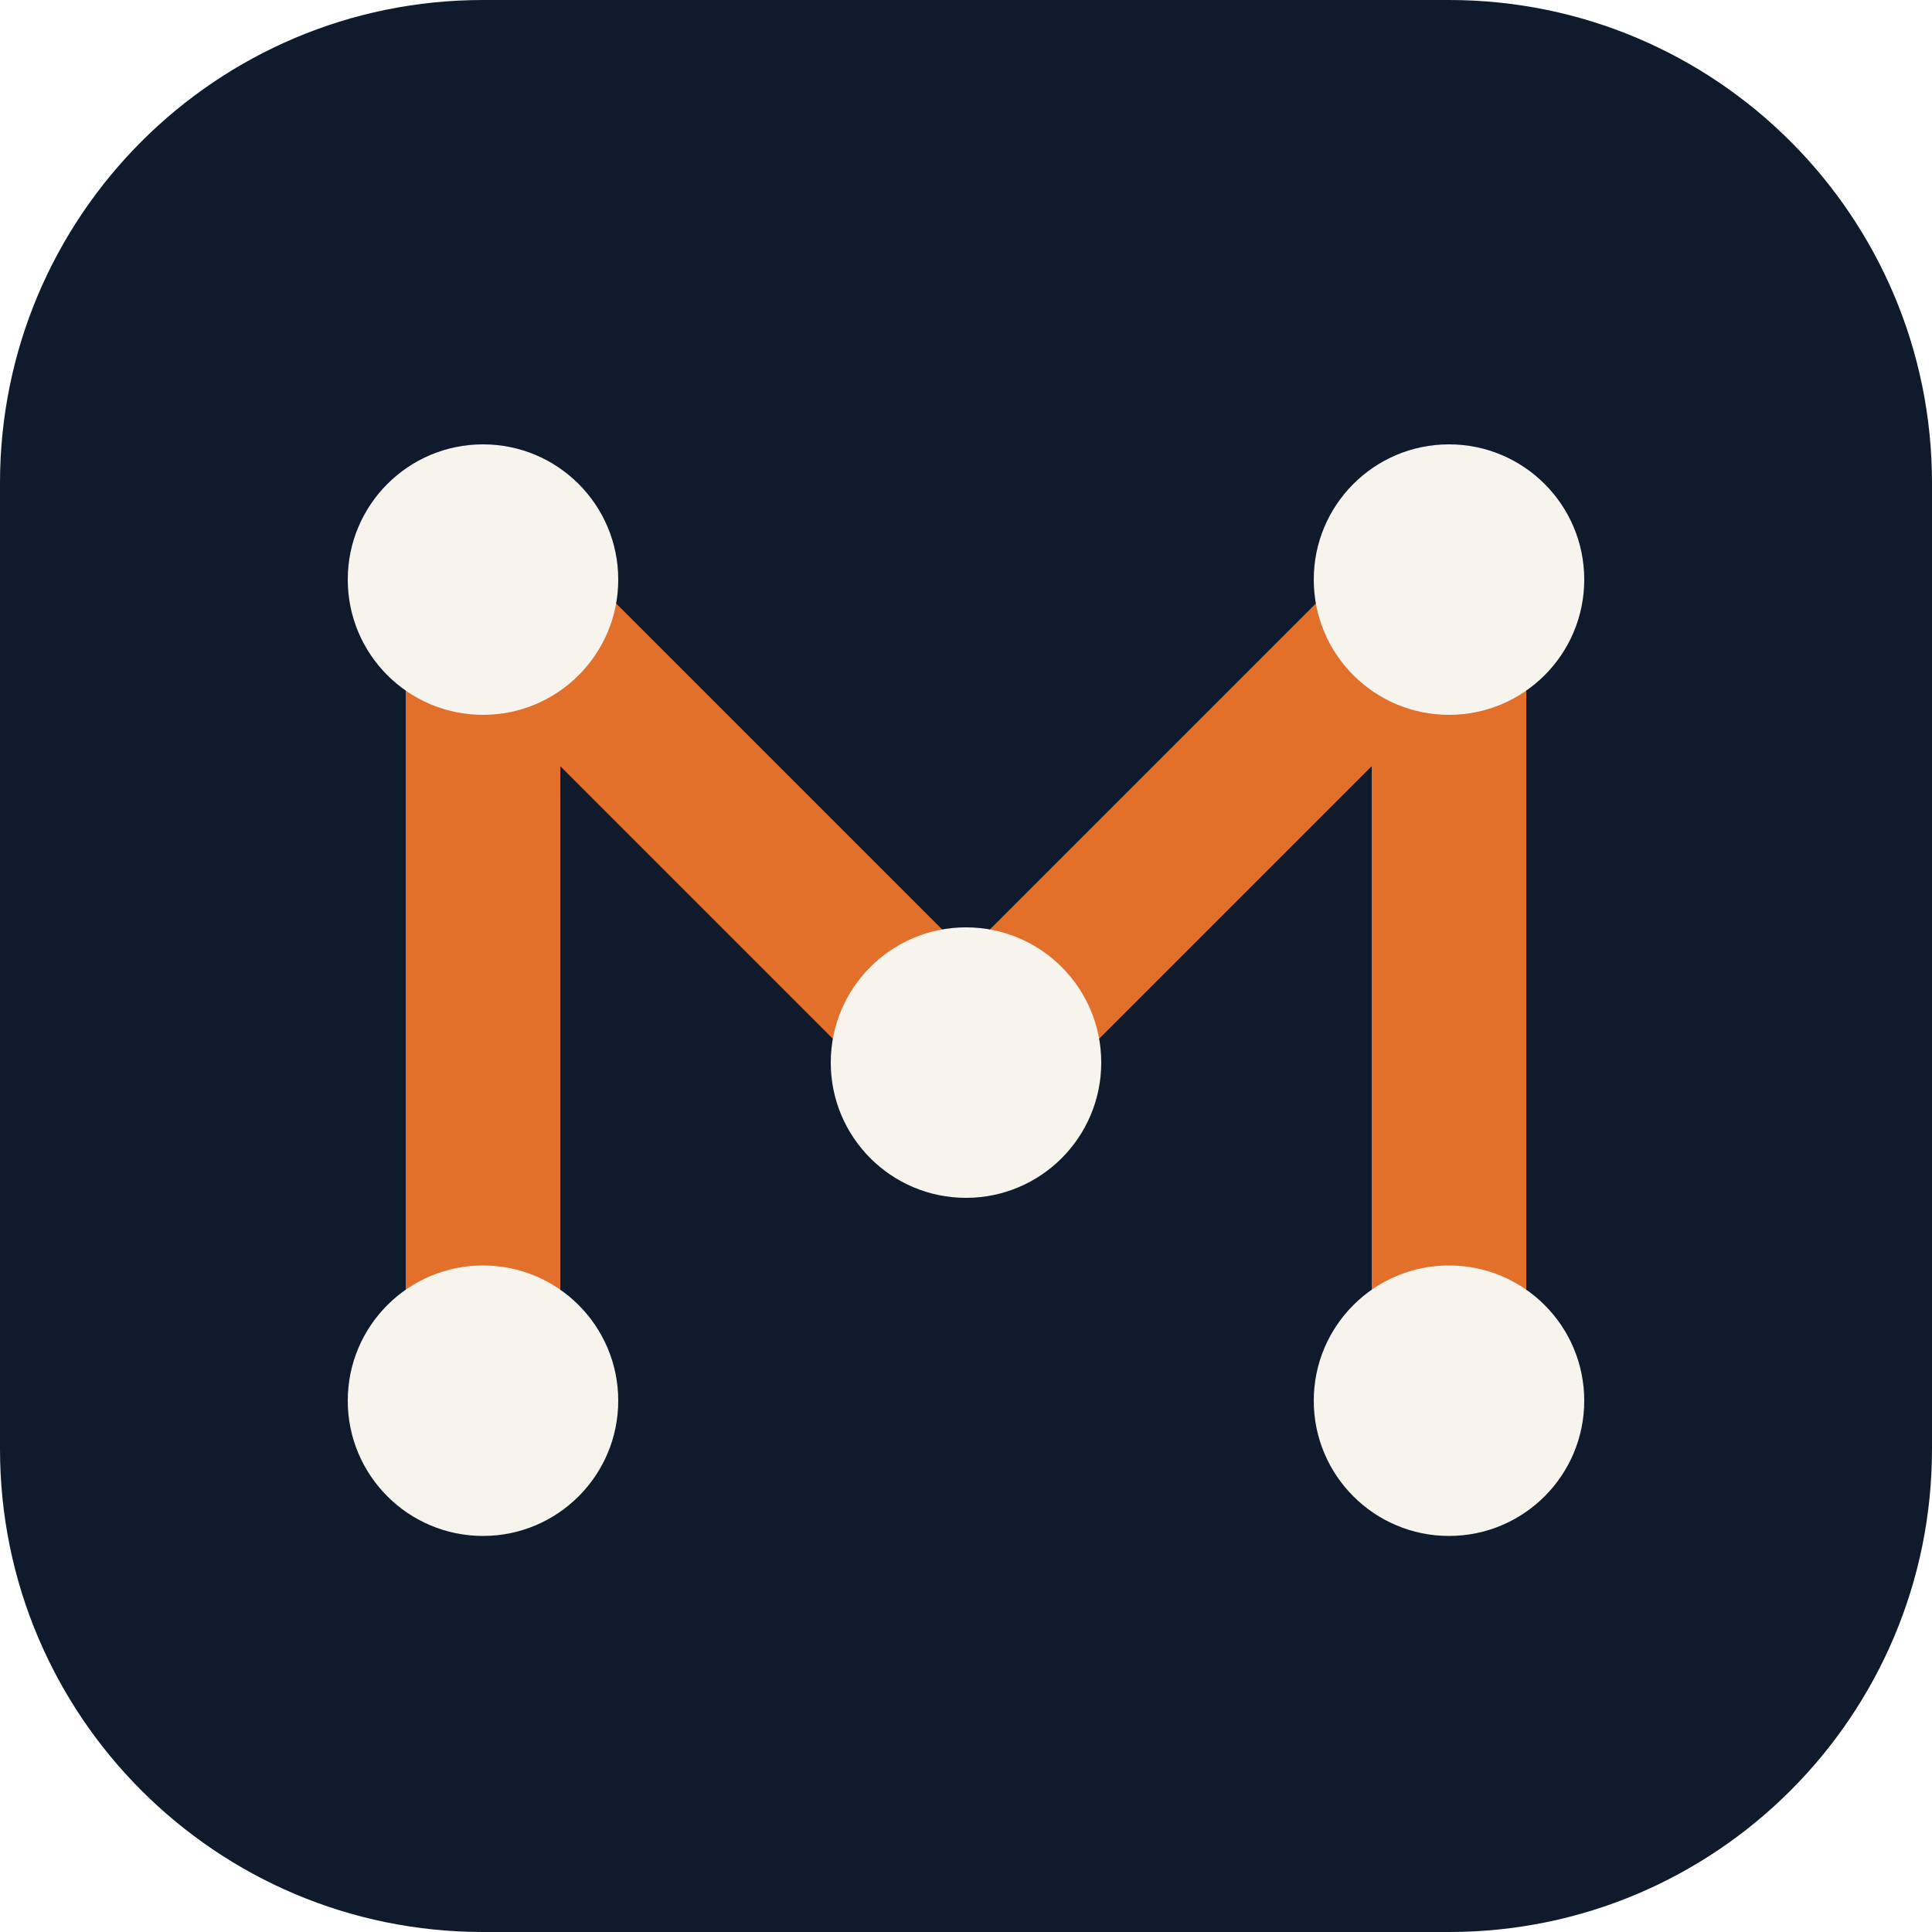
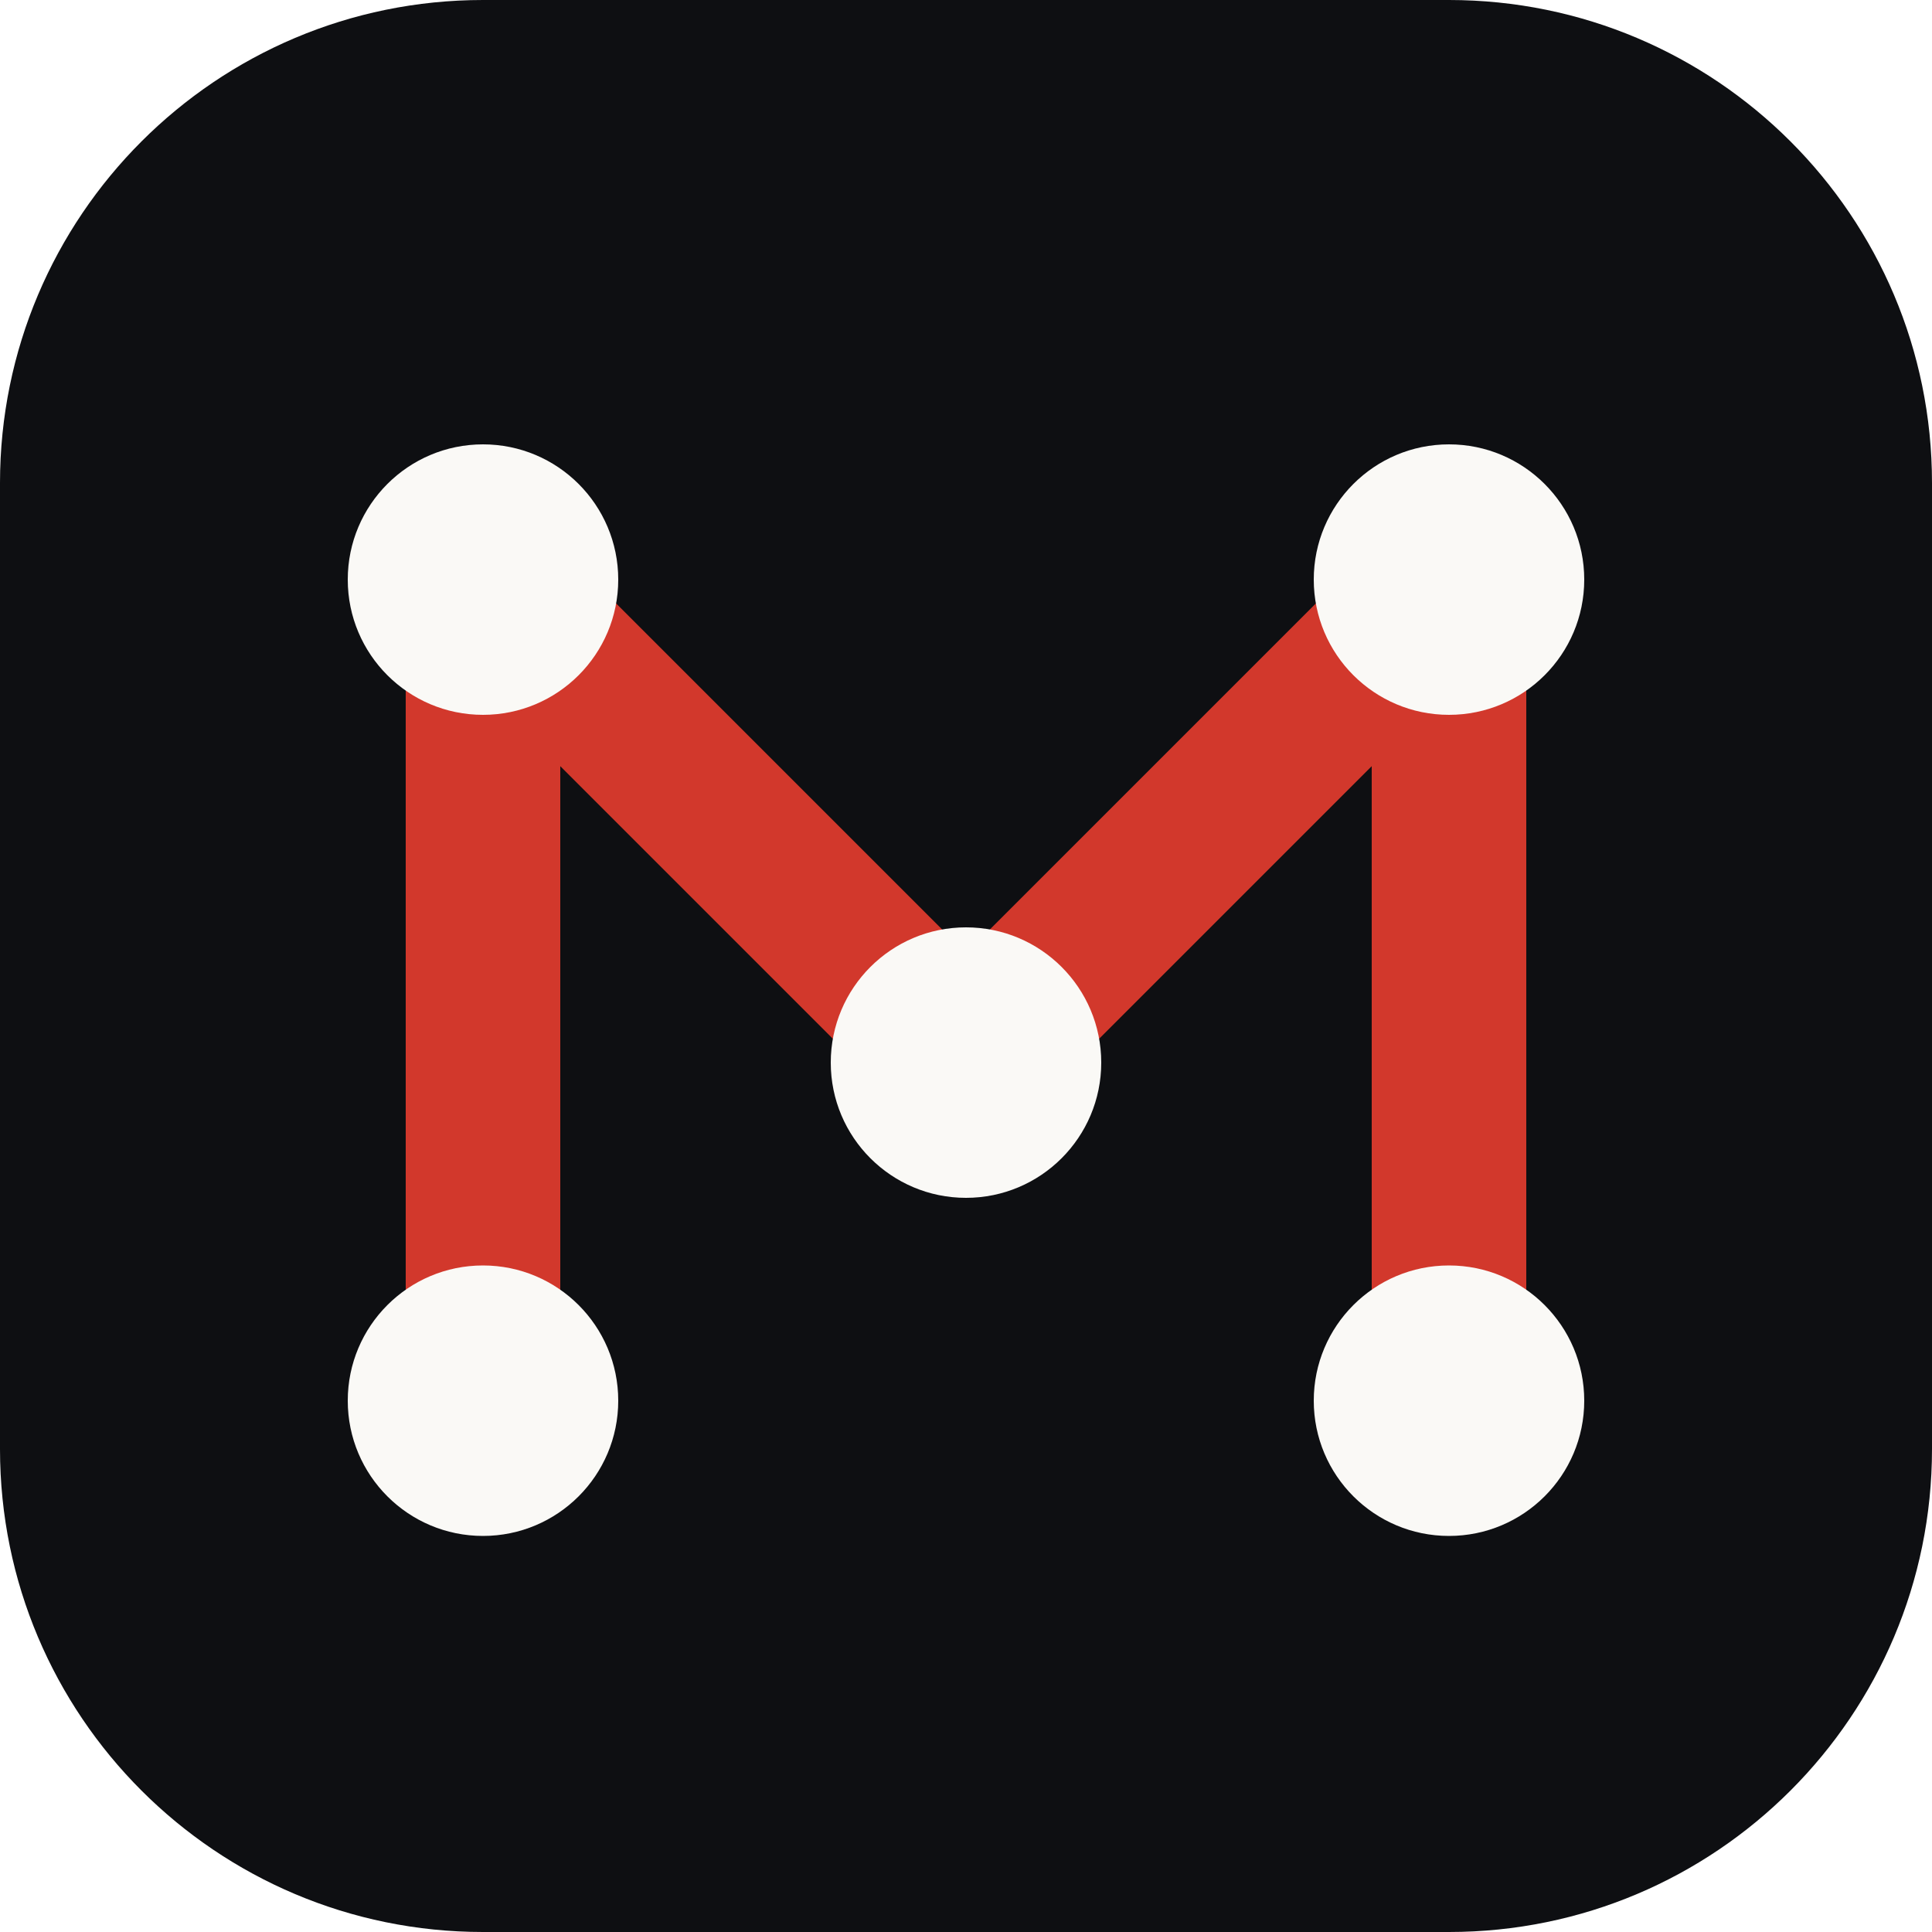
<svg xmlns="http://www.w3.org/2000/svg" viewBox="0 0 40 40">
-   <rect width="40" height="40" rx="10" fill="#0F1B2D" />
-   <path d="M10 29V12l10 10 10-10v17" fill="none" stroke="#E2702A" stroke-width="3.2" stroke-linecap="round" stroke-linejoin="round" />
-   <g fill="#F7F4EE">
+   <rect width="40" height="40" rx="10" fill="#0E0F12" />
+   <path d="M10 29V12l10 10 10-10v17" fill="none" stroke="#D2382C" stroke-width="3.2" stroke-linecap="round" stroke-linejoin="round" />
+   <g fill="#FAF9F6">
    <circle cx="10" cy="12" r="2.8" />
    <circle cx="20" cy="22" r="2.8" />
    <circle cx="30" cy="12" r="2.8" />
    <circle cx="10" cy="29" r="2.8" />
    <circle cx="30" cy="29" r="2.8" />
  </g>
</svg>
